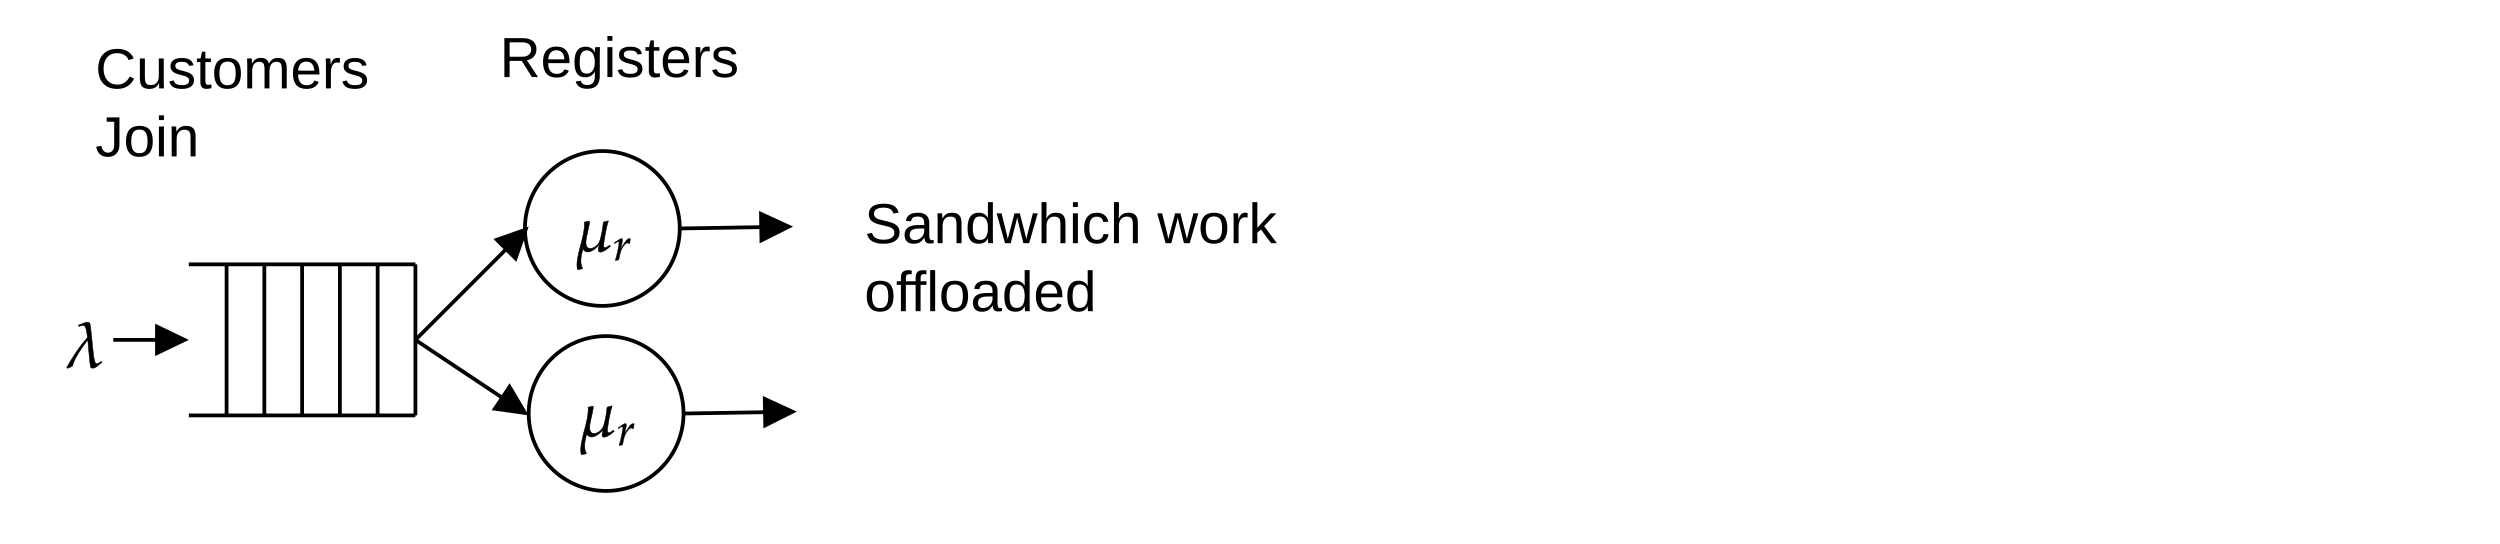
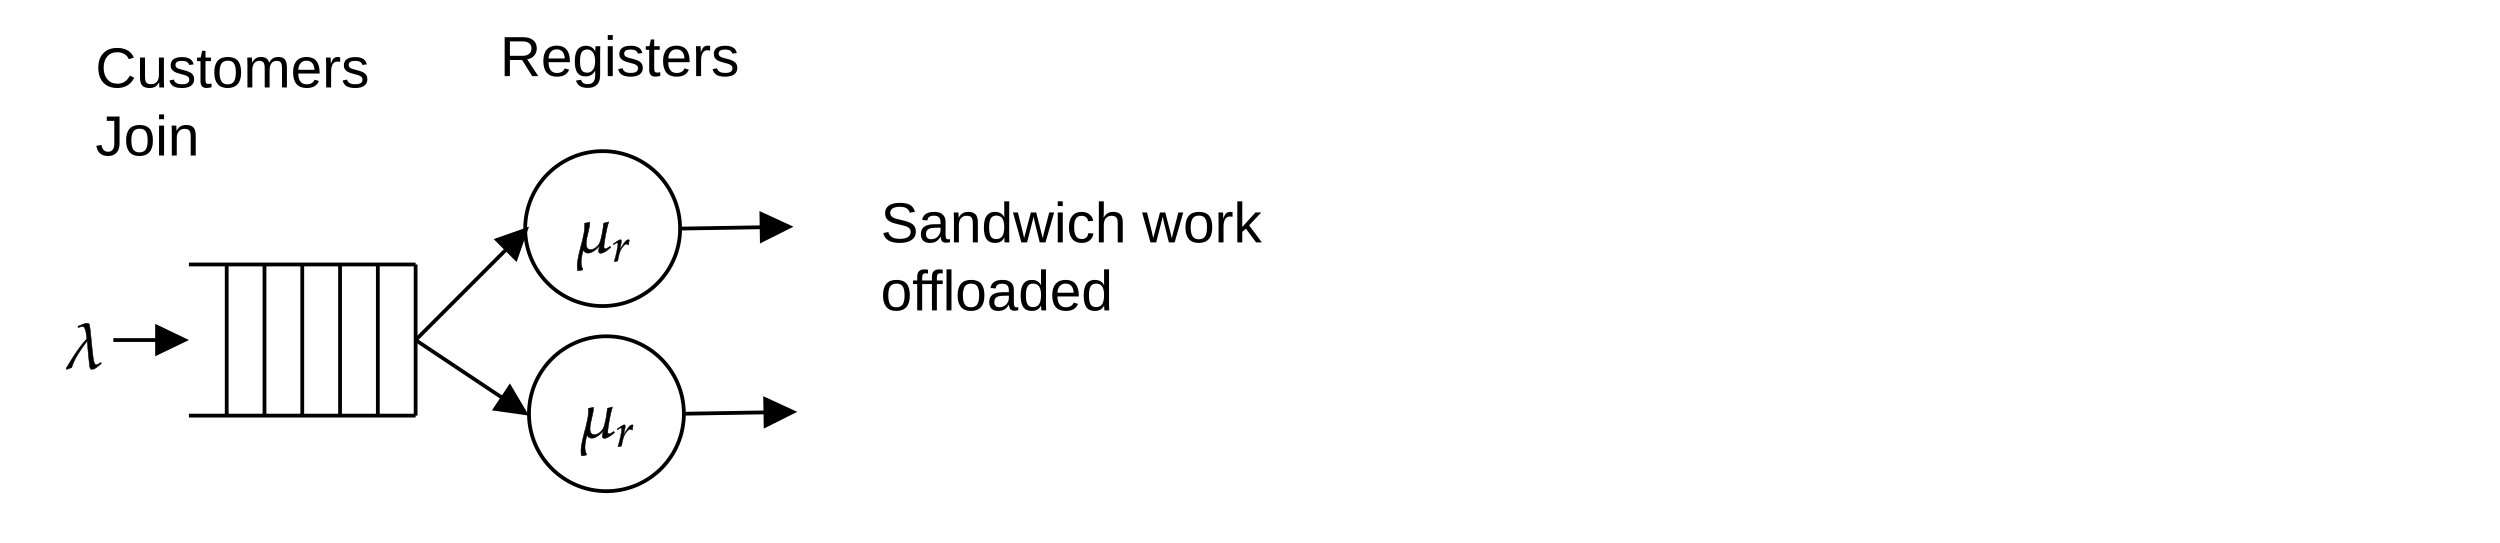
- <svg xmlns="http://www.w3.org/2000/svg" width="662" height="144" style="         width:662px;         height:144px;         background: transparent;         fill: none; ">
+ <svg xmlns="http://www.w3.org/2000/svg" width="661.667" height="143.667" style="         width:661.667px;         height:143.667px;         background: transparent;         fill: none; ">
  <svg>
    <g class="shapes-region" style="stroke: black; fill: none;">
      <g class="arrow-line">
        <path class="connection real" stroke-dasharray="" d="  M100,70 L100,110" style="stroke: rgb(0, 0, 0); stroke-width: 1; fill: none;" />
      </g>
      <g class="arrow-line">
        <path class="connection real" stroke-dasharray="" d="  M90,70 L90,110" style="stroke: rgb(0, 0, 0); stroke-width: 1; fill: none;" />
      </g>
      <g class="arrow-line">
        <path class="connection real" stroke-dasharray="" d="  M80,70 L80,110" style="stroke: rgb(0, 0, 0); stroke-width: 1; fill: none;" />
      </g>
      <g class="arrow-line">
        <path class="connection real" stroke-dasharray="" d="  M70,70 L70,110" style="stroke: rgb(0, 0, 0); stroke-width: 1; fill: none;" />
      </g>
      <g class="arrow-line">
        <path class="connection real" stroke-dasharray="" d="  M110,70 L50,70" style="stroke: rgb(0, 0, 0); stroke-width: 1; fill: none;" />
      </g>
      <g class="arrow-line">
        <path class="connection real" stroke-dasharray="" d="  M110,110 L50,110" style="stroke: rgb(0, 0, 0); stroke-width: 1; fill: none;" />
      </g>
      <g class="arrow-line">
        <path class="connection real" stroke-dasharray="" d="  M110,110 L110,70" style="stroke: rgb(0, 0, 0); stroke-width: 1; fill: none;" />
      </g>
      <g class="arrow-line">
        <path class="connection real" stroke-dasharray="" d="  M60,70 L60,110" style="stroke: rgb(0, 0, 0); stroke-width: 1; fill: none;" />
      </g>
      <g class="arrow-line">
        <path class="connection real" stroke-dasharray="" d="  M30,90 L48,90" style="stroke: rgb(0, 0, 0); stroke-width: 1; fill: none;" />
        <g stroke="none" fill="#000" transform="matrix(-1,1.2246467991473532e-16,-1.2246467991473532e-16,-1,50,90)" style="stroke: none; fill: rgb(0, 0, 0); stroke-width: 1;">
          <path d=" M8.93,-4.29 L0,0 L8.93,4.29 Z" />
        </g>
      </g>
      <g class="arrow-line">
        <path class="connection real" stroke-dasharray="" d="  M110,90 L138.59,61.41" style="stroke: rgb(0, 0, 0); stroke-width: 1; fill: none;" />
        <g stroke="none" fill="#000" transform="matrix(-0.7071068,0.7071068,-0.7071068,-0.7071068,140,60)" style="stroke: none; fill: rgb(0, 0, 0); stroke-width: 1;">
          <path d=" M8.93,-4.29 L0,0 L8.93,4.29 Z" />
        </g>
      </g>
      <g class="arrow-line">
        <path class="connection real" stroke-dasharray="" d="  M110,90 L138.34,108.89" style="stroke: rgb(0, 0, 0); stroke-width: 1; fill: none;" />
        <g stroke="none" fill="#000" transform="matrix(-0.8320509,-0.5546992,0.5546992,-0.8320509,140,110)" style="stroke: none; fill: rgb(0, 0, 0); stroke-width: 1;">
          <path d=" M8.93,-4.29 L0,0 L8.93,4.29 Z" />
        </g>
      </g>
      <g class="composite-shape">
        <path class="real" d=" M139,60.5 C139,49.18 148.18,40 159.5,40 C170.82,40 180,49.18 180,60.5 C180,71.82 170.82,81 159.5,81 C148.18,81 139,71.82 139,60.5 Z" style="stroke-width: 1; stroke: rgb(0, 0, 0); fill: none;" />
      </g>
      <g class="composite-shape">
        <path class="real" d=" M140,109.5 C140,98.18 149.18,89 160.5,89 C171.82,89 181,98.18 181,109.5 C181,120.82 171.82,130 160.5,130 C149.18,130 140,120.82 140,109.5 Z" style="stroke-width: 1; stroke: rgb(0, 0, 0); fill: none;" />
      </g>
      <g class="arrow-line">
        <path class="connection real" stroke-dasharray="" d="  M180,60.5 L208,60.03" style="stroke: rgb(0, 0, 0); stroke-width: 1; fill: none;" />
        <g stroke="none" fill="#000" transform="matrix(-0.9998625,0.01657987,-0.01657987,-0.9998625,210,60)" style="stroke: none; fill: rgb(0, 0, 0); stroke-width: 1;">
          <path d=" M8.93,-4.29 L0,0 L8.93,4.29 Z" />
        </g>
      </g>
      <g class="arrow-line">
        <path class="connection real" stroke-dasharray="" d="  M181,109.5 L209,109.03" style="stroke: rgb(0, 0, 0); stroke-width: 1; fill: none;" />
        <g stroke="none" fill="#000" transform="matrix(-0.9998625,0.01657987,-0.01657987,-0.9998625,211,109)" style="stroke: none; fill: rgb(0, 0, 0); stroke-width: 1;">
          <path d=" M8.93,-4.29 L0,0 L8.93,4.29 Z" />
        </g>
      </g>
      <g class="intersections-group">
        <g style="stroke: rgb(0, 0, 0); stroke-width: 1; fill: none;" />
      </g>
    </g>
    <g />
    <g />
  </svg>
  <svg width="660" height="142" style="width:660px;height:142px;font-family:Asana-Math, Asana;background:transparent;">
    <g>
      <g>
        <g>
          <g>
            <g>
-               <g style="transform:matrix(1,0,0,1,17.24609,97.25);">
+               <g style="transform:matrix(1,0,0,1,17.08337,97.5);">
                <path d="M209 656L209 648C211 643 213 639 218 637C235 642 266 653 282 653C334 653 343 500 347 460C219 320 120 161 25 -2L35 -16C60 -5 85 4 111 13C154 159 261 308 353 428C361 365 384 13 401 -6C456 -42 528 44 570 74L570 87L558 87L558 88C541 77 512 55 491 55C452 55 444 188 439 219C424 326 399 672 383 689C347 728 251 667 209 656Z" stroke="rgb(0, 0, 0)" stroke-width="8" fill="rgb(0, 0, 0)" style="transform:matrix(0.017,0,0,-0.017,0,0);" />
              </g>
            </g>
          </g>
        </g>
      </g>
    </g>
    <g>
      <g>
-         <text x="25.238" y="13.5" style="white-space:pre;stroke:none;fill:rgb(0, 0, 0);font-size:15px;font-family:Arial, Helvetica, sans-serif;font-weight:400;dominant-baseline:text-before-edge;text-decoration:none solid rgb(0, 0, 0);">Customers</text>
+         <text x="25.25" y="13.25" style="white-space:pre;stroke:none;fill:rgb(0, 0, 0);font-size:15px;font-family:Arial, Helvetica, sans-serif;font-weight:400;dominant-baseline:text-before-edge;text-decoration:none;">Customers</text>
      </g>
      <g>
-         <text x="25.238" y="31.5" style="white-space:pre;stroke:none;fill:rgb(0, 0, 0);font-size:15px;font-family:Arial, Helvetica, sans-serif;font-weight:400;dominant-baseline:text-before-edge;text-decoration:none solid rgb(0, 0, 0);">Join</text>
+         <text x="25.25" y="31.25" style="white-space:pre;stroke:none;fill:rgb(0, 0, 0);font-size:15px;font-family:Arial, Helvetica, sans-serif;font-weight:400;dominant-baseline:text-before-edge;text-decoration:none;">Join</text>
      </g>
    </g>
    <g>
      <g>
-         <text x="132.32" y="10.5" style="white-space:pre;stroke:none;fill:rgb(0, 0, 0);font-size:15px;font-family:Arial, Helvetica, sans-serif;font-weight:400;dominant-baseline:text-before-edge;text-decoration:none solid rgb(0, 0, 0);">Registers</text>
+         <text x="132.333" y="10.25" style="white-space:pre;stroke:none;fill:rgb(0, 0, 0);font-size:15px;font-family:Arial, Helvetica, sans-serif;font-weight:400;dominant-baseline:text-before-edge;text-decoration:none;">Registers</text>
      </g>
    </g>
    <g>
      <g>
        <g>
          <g>
            <g>
-               <g style="transform:matrix(1,0,0,1,152.0039,66.50781);">
+               <g style="transform:matrix(1,0,0,1,152,66.78333);">
                <path d="M409 -15C458 -15 530 43 565 74L565 81C562 86 558 90 553 92C531 76 472 25 461 77C461 151 506 393 533 463L533 473C511 465 488 459 465 456L455 445C453 381 421 203 395 146C372 97 311 42 254 42C199 42 184 90 185 137C188 248 238 356 241 467C213 462 187 457 161 453C179 227 9 -91 53 -286C76 -285 109 -281 131 -273L131 -261C81 -173 121 -38 138 36L138 35C204 -77 344 37 395 104L395 101C387 65 354 -15 409 -15Z" stroke="rgb(0, 0, 0)" stroke-width="8" fill="rgb(0, 0, 0)" style="transform:matrix(0.017,0,0,-0.017,0,0);" />
              </g>
              <g>
                <g>
                  <g>
-                     <g style="transform:matrix(1,0,0,1,162.3711,68.89219);">
+                     <g style="transform:matrix(1,0,0,1,162,69.16666);">
                      <path d="M368 365C371 403 376 435 384 476C373 481 369 482 364 482C333 482 302 458 266 407C227 351 188 291 172 256L204 408C208 425 210 438 210 450C210 470 202 482 187 482C166 482 128 461 54 408L26 388L33 368L65 389C93 407 104 412 113 412C123 412 130 403 130 390C130 332 87 126 47 -2L57 -9C72 -4 88 -1 111 4L124 6L150 126C168 209 191 262 235 319C269 363 296 384 318 384C333 384 343 379 354 365Z" stroke="rgb(0, 0, 0)" stroke-width="8" fill="rgb(0, 0, 0)" style="transform:matrix(0.0119,0,0,-0.0119,0,0);" />
                    </g>
                  </g>
                </g>
              </g>
            </g>
          </g>
        </g>
      </g>
    </g>
    <g>
      <g>
        <g>
          <g>
            <g>
-               <g style="transform:matrix(1,0,0,1,153.0039,115.5078);">
+               <g style="transform:matrix(1,0,0,1,153,115.7667);">
                <path d="M409 -15C458 -15 530 43 565 74L565 81C562 86 558 90 553 92C531 76 472 25 461 77C461 151 506 393 533 463L533 473C511 465 488 459 465 456L455 445C453 381 421 203 395 146C372 97 311 42 254 42C199 42 184 90 185 137C188 248 238 356 241 467C213 462 187 457 161 453C179 227 9 -91 53 -286C76 -285 109 -281 131 -273L131 -261C81 -173 121 -38 138 36L138 35C204 -77 344 37 395 104L395 101C387 65 354 -15 409 -15Z" stroke="rgb(0, 0, 0)" stroke-width="8" fill="rgb(0, 0, 0)" style="transform:matrix(0.017,0,0,-0.017,0,0);" />
              </g>
              <g>
                <g>
                  <g>
-                     <g style="transform:matrix(1,0,0,1,163.3711,117.8922);">
+                     <g style="transform:matrix(1,0,0,1,163,118.1667);">
                      <path d="M368 365C371 403 376 435 384 476C373 481 369 482 364 482C333 482 302 458 266 407C227 351 188 291 172 256L204 408C208 425 210 438 210 450C210 470 202 482 187 482C166 482 128 461 54 408L26 388L33 368L65 389C93 407 104 412 113 412C123 412 130 403 130 390C130 332 87 126 47 -2L57 -9C72 -4 88 -1 111 4L124 6L150 126C168 209 191 262 235 319C269 363 296 384 318 384C333 384 343 379 354 365Z" stroke="rgb(0, 0, 0)" stroke-width="8" fill="rgb(0, 0, 0)" style="transform:matrix(0.0119,0,0,-0.0119,0,0);" />
                    </g>
                  </g>
                </g>
              </g>
            </g>
          </g>
        </g>
      </g>
    </g>
    <g>
      <g>
-         <text x="228.891" y="54.5" style="white-space:pre;stroke:none;fill:rgb(0, 0, 0);font-size:15px;font-family:Arial, Helvetica, sans-serif;font-weight:400;dominant-baseline:text-before-edge;text-decoration:none solid rgb(0, 0, 0);">Sandwhich work</text>
+         <text x="233.083" y="54.25" style="white-space:pre;stroke:none;fill:rgb(0, 0, 0);font-size:15px;font-family:Arial, Helvetica, sans-serif;font-weight:400;dominant-baseline:text-before-edge;text-decoration:none;">Sandwich work</text>
      </g>
      <g>
-         <text x="228.891" y="72.5" style="white-space:pre;stroke:none;fill:rgb(0, 0, 0);font-size:15px;font-family:Arial, Helvetica, sans-serif;font-weight:400;dominant-baseline:text-before-edge;text-decoration:none solid rgb(0, 0, 0);">offloaded</text>
+         <text x="233.083" y="72.25" style="white-space:pre;stroke:none;fill:rgb(0, 0, 0);font-size:15px;font-family:Arial, Helvetica, sans-serif;font-weight:400;dominant-baseline:text-before-edge;text-decoration:none;">offloaded</text>
      </g>
    </g>
  </svg>
</svg>
